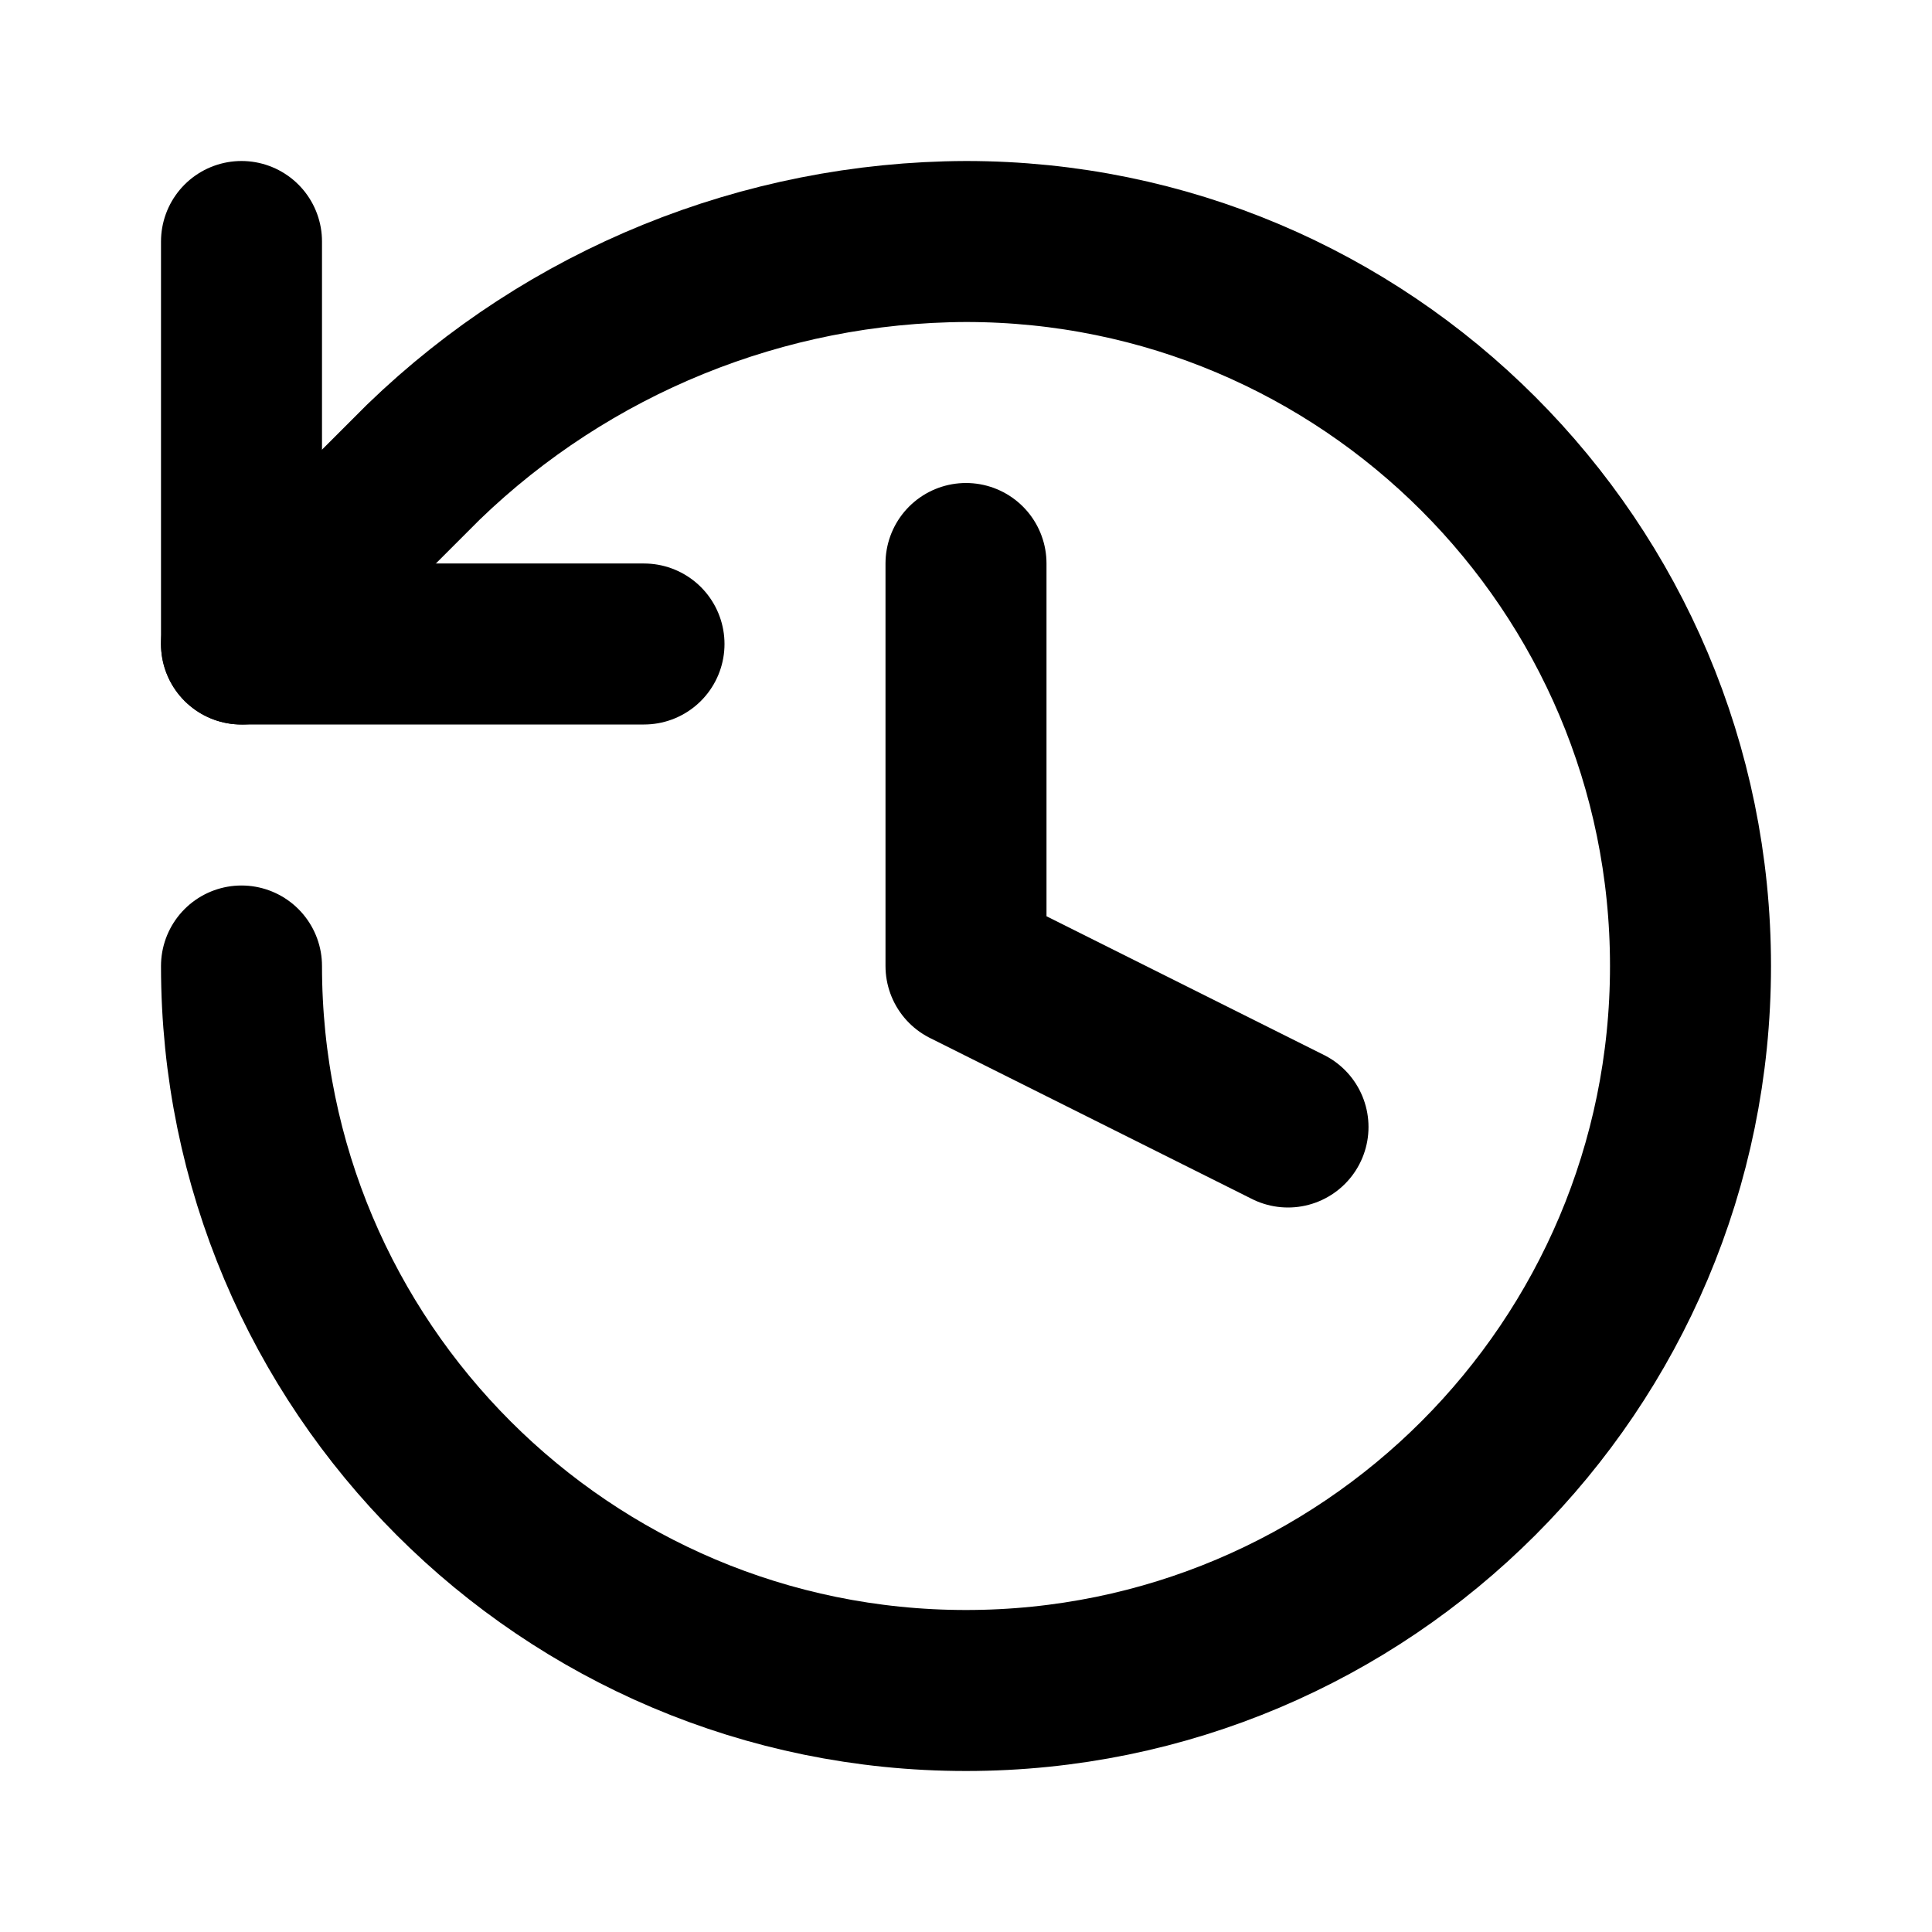
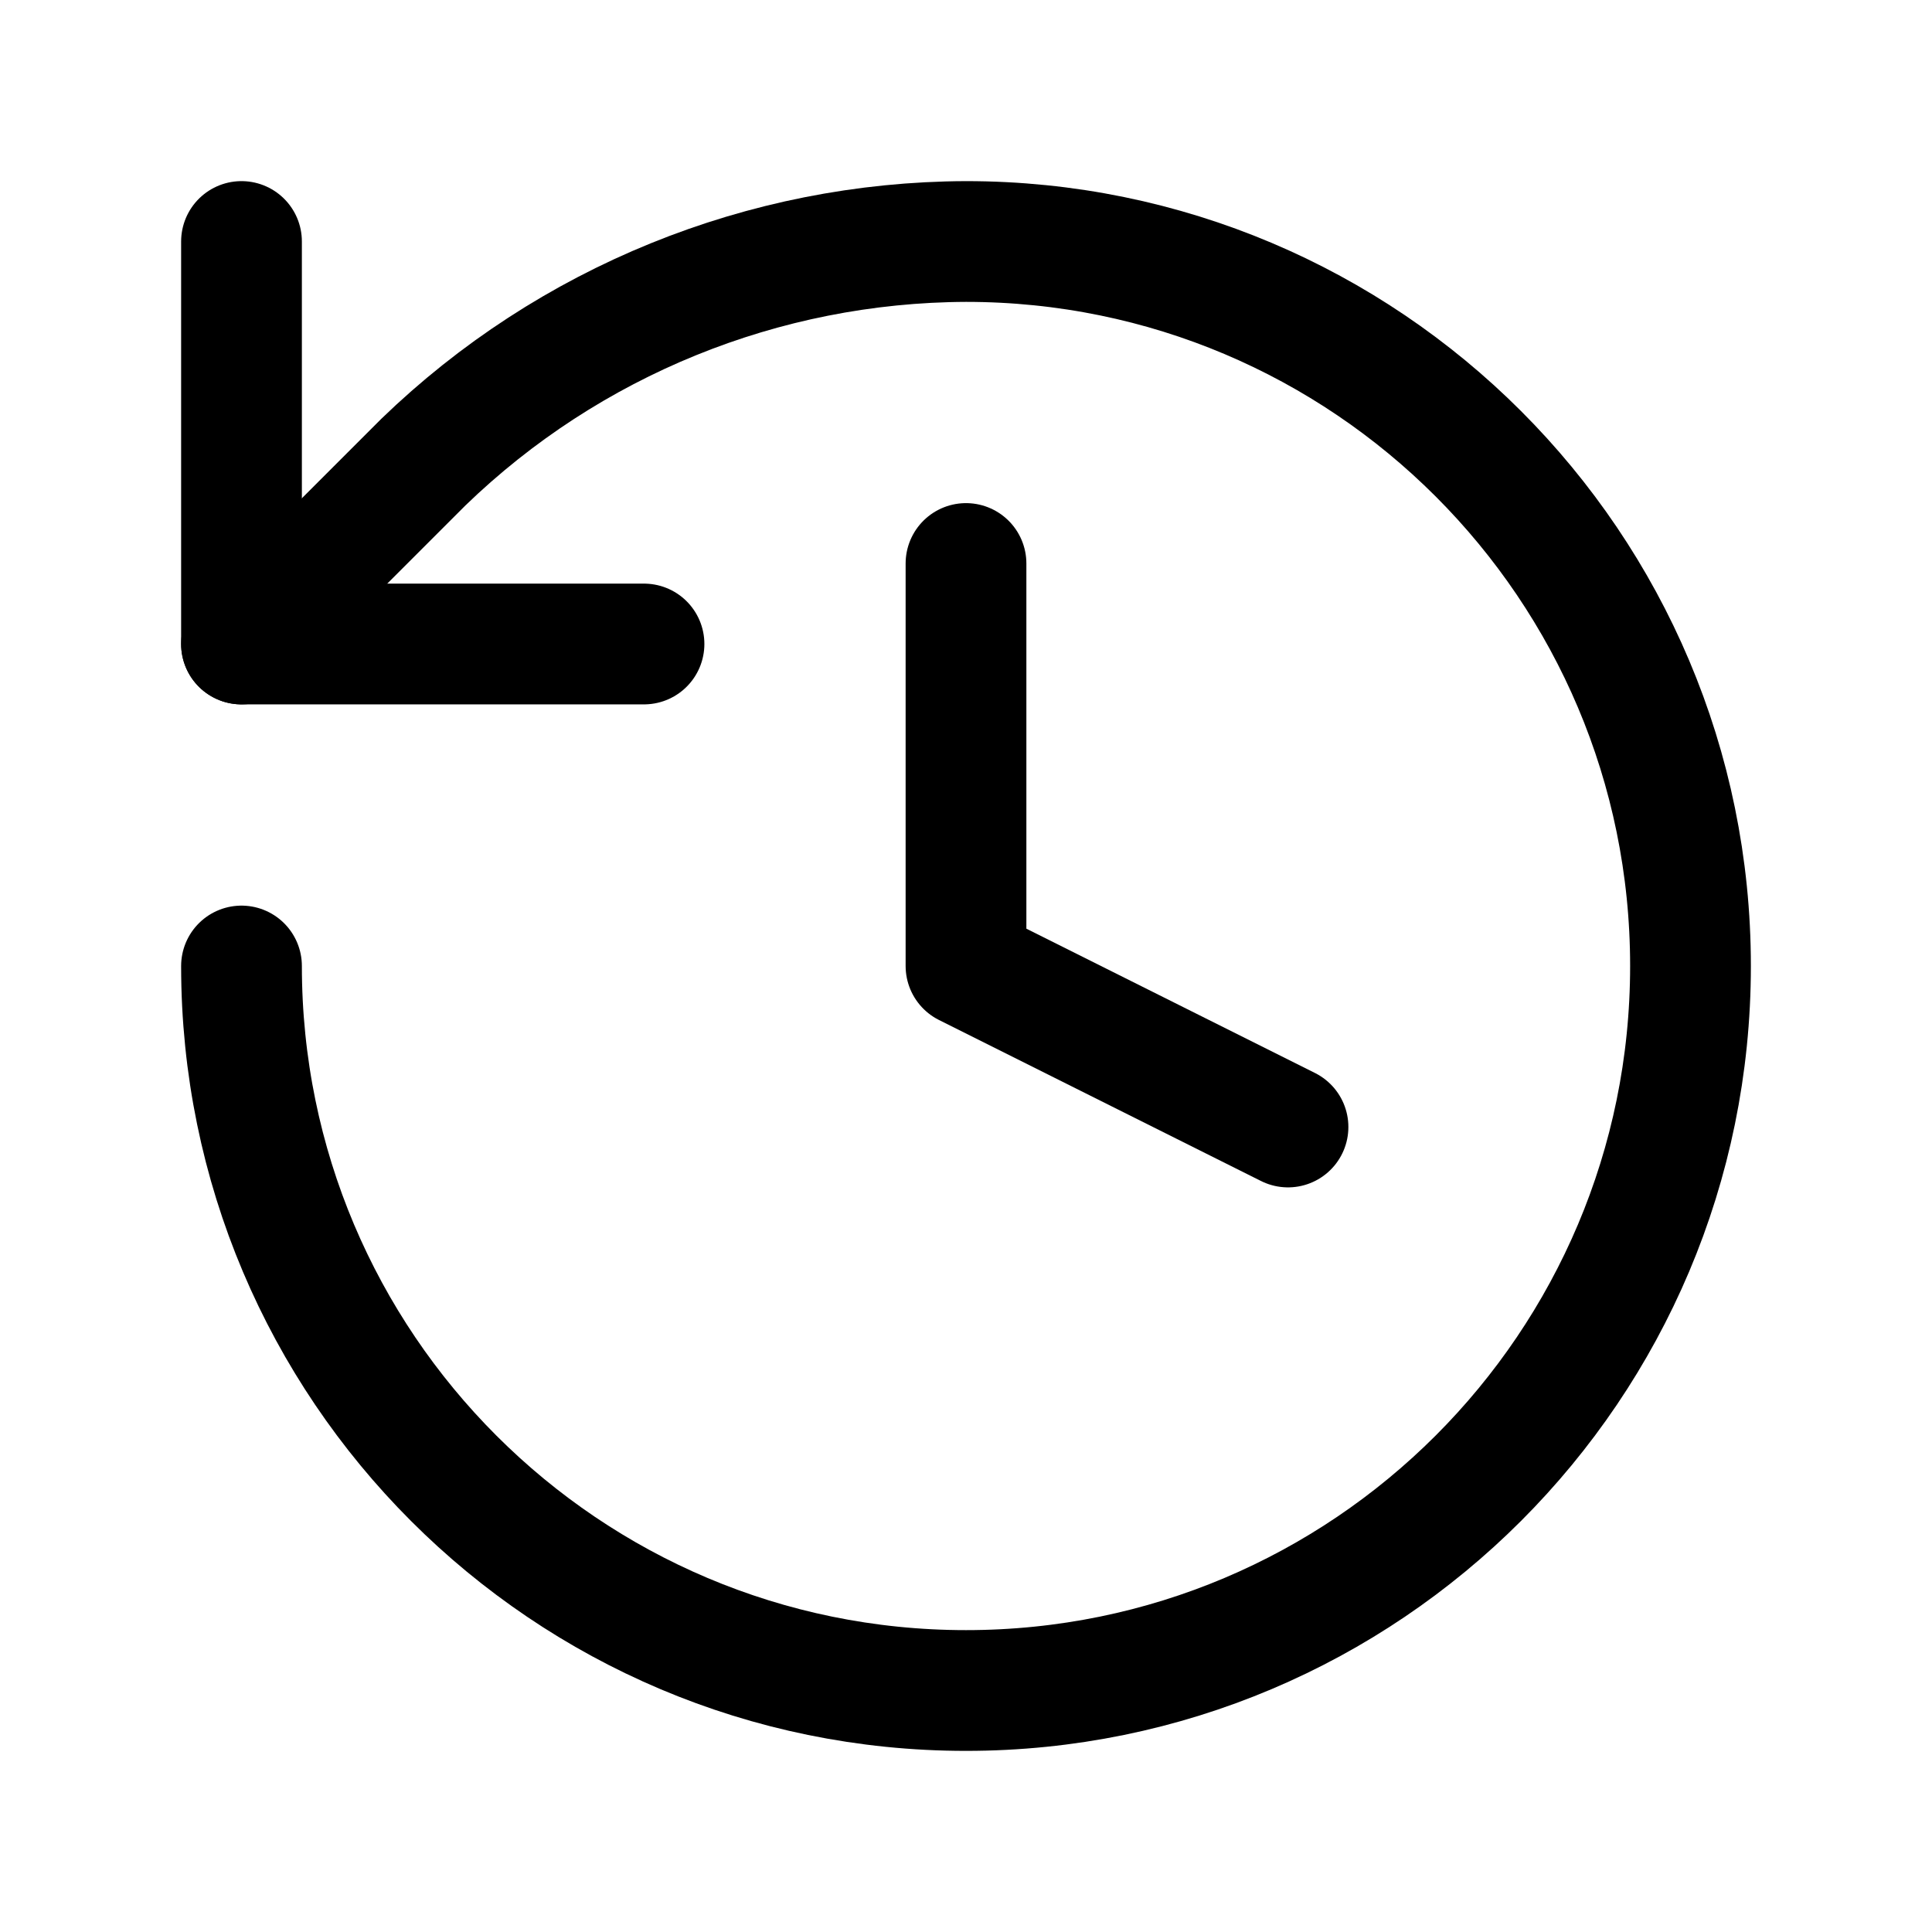
<svg xmlns="http://www.w3.org/2000/svg" width="1em" height="1em" viewBox="0 0 24 24">
-   <g fill="none" stroke="currentColor" stroke-linecap="round" stroke-linejoin="round" stroke-width="2">
+   <g fill="none" stroke="currentColor" stroke-linecap="round" stroke-linejoin="round" stroke-width="1.5">
    <path d="M3 12a9 9 0 1 0 9-9a9.75 9.75 0 0 0-6.74 2.74L3 8" />
    <path d="M3 3v5h5m4-1v5l4 2" />
  </g>
</svg>
